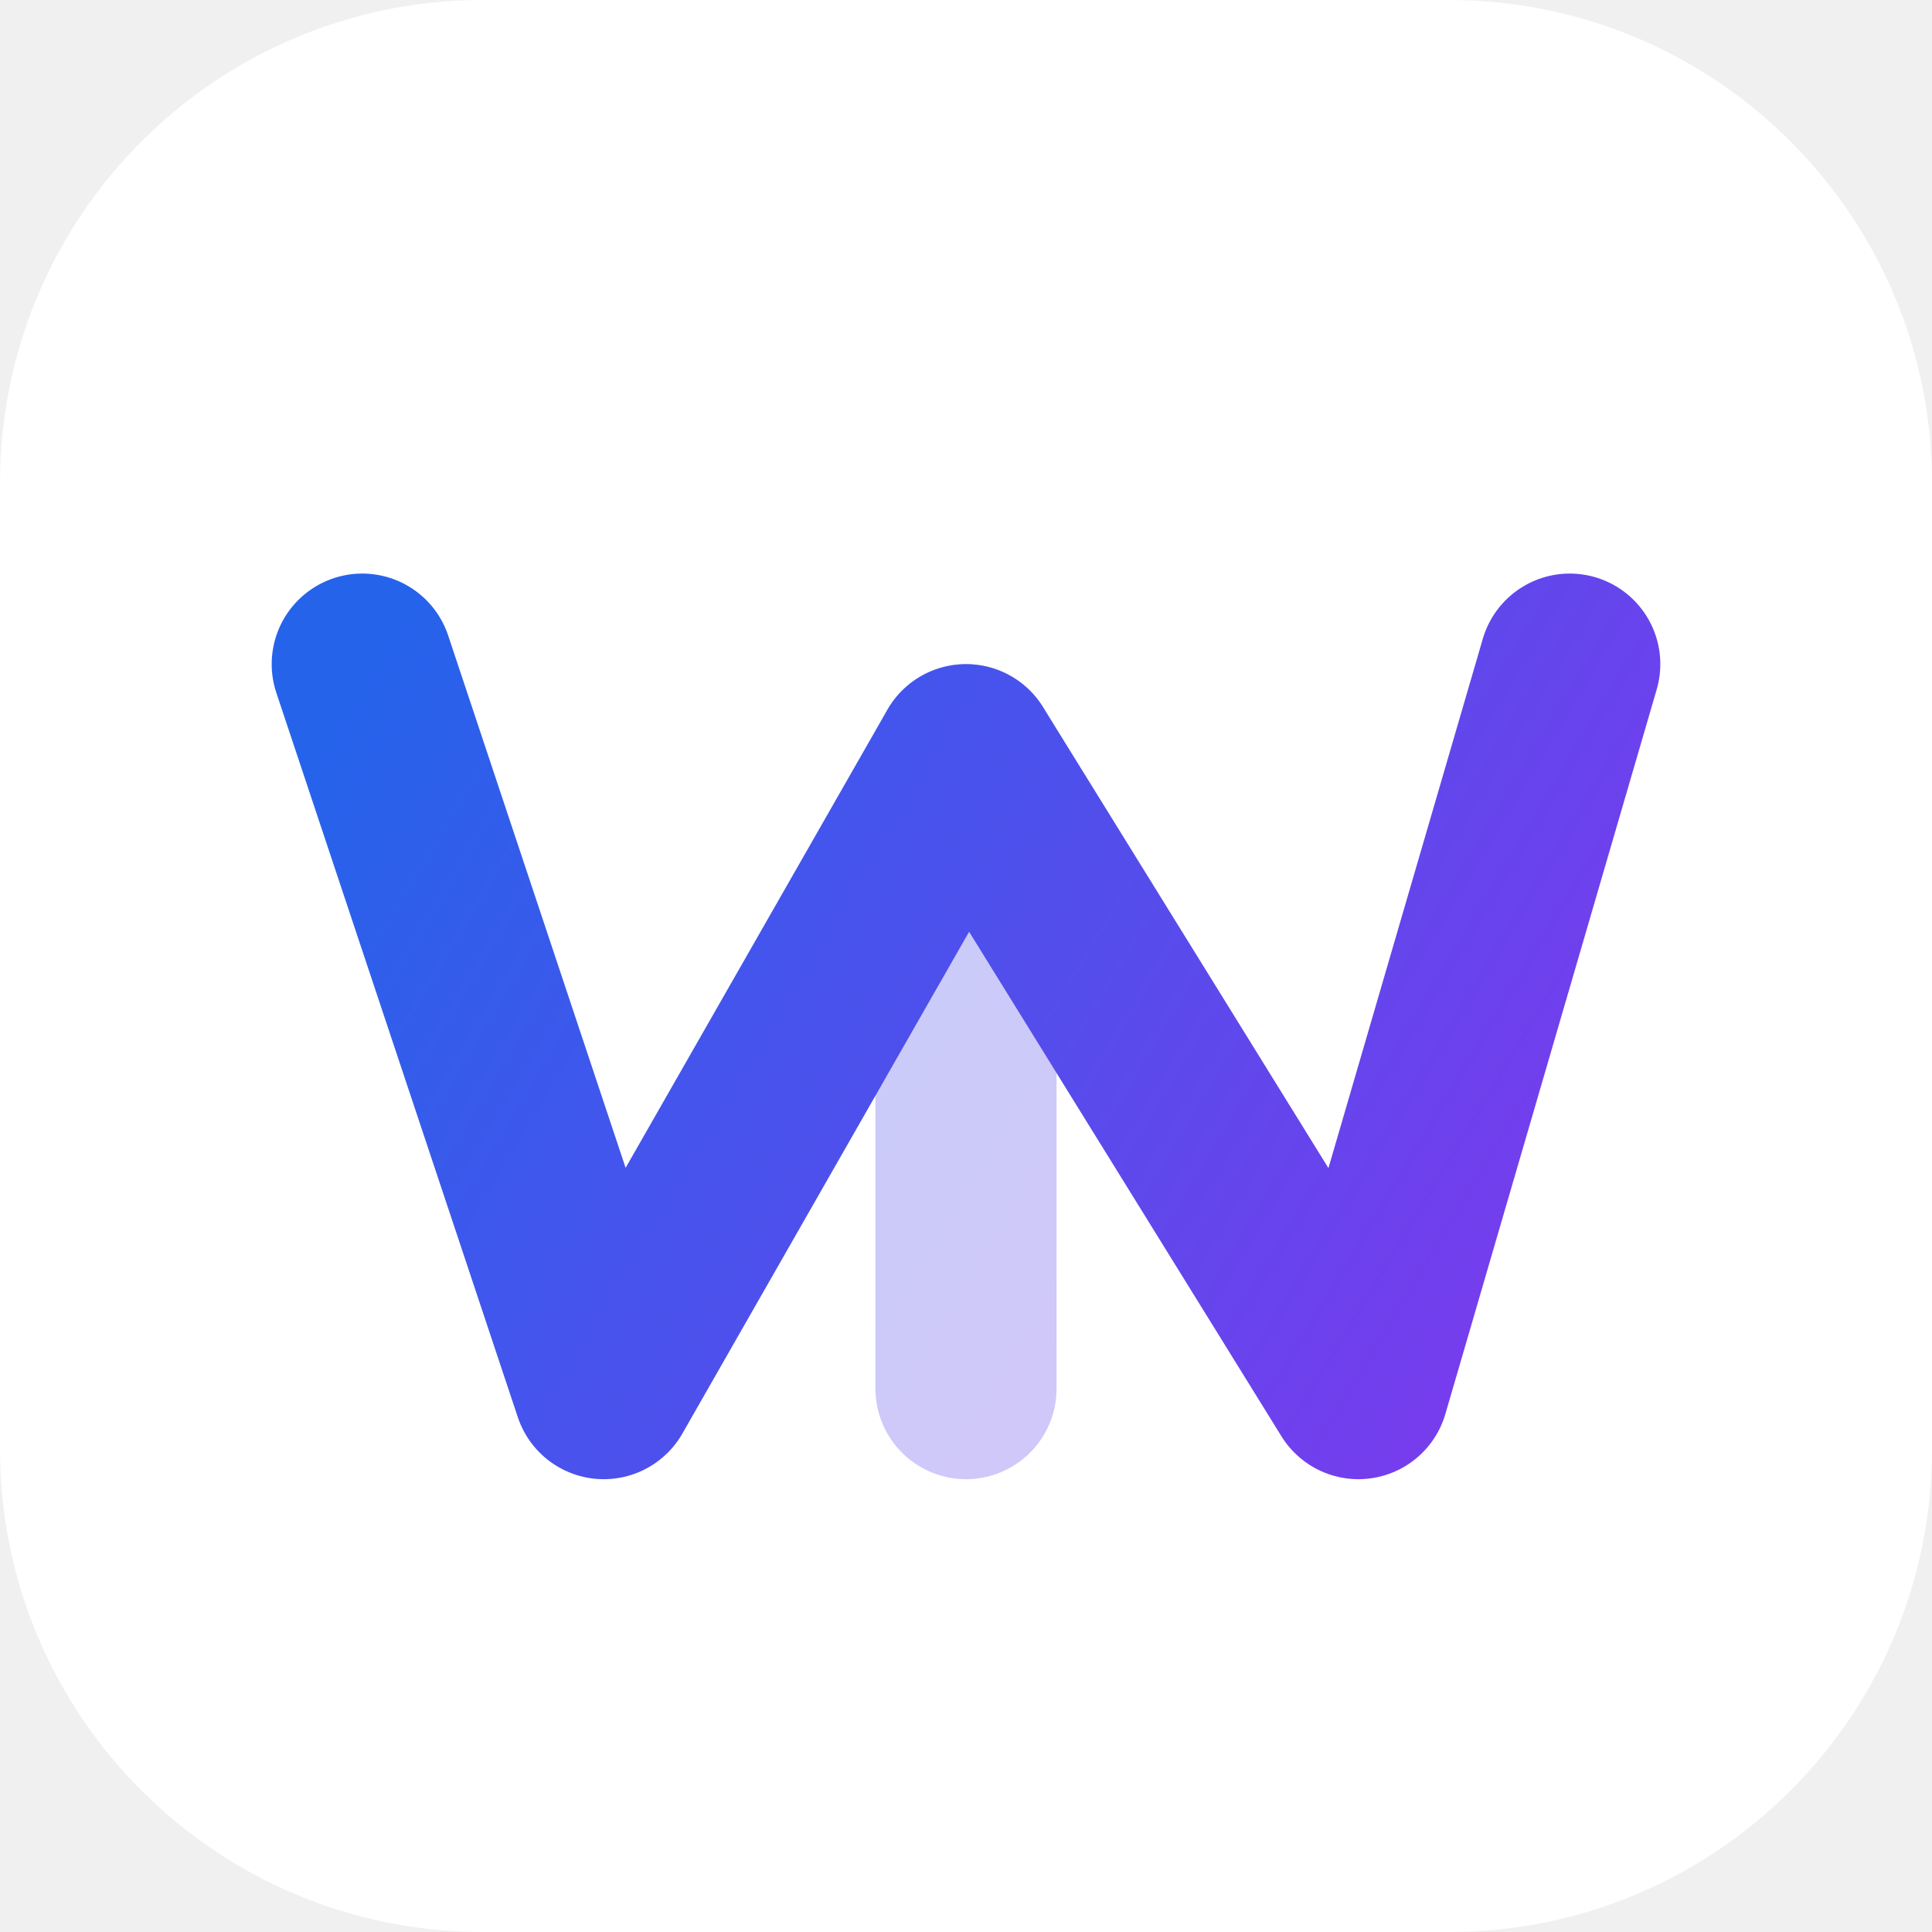
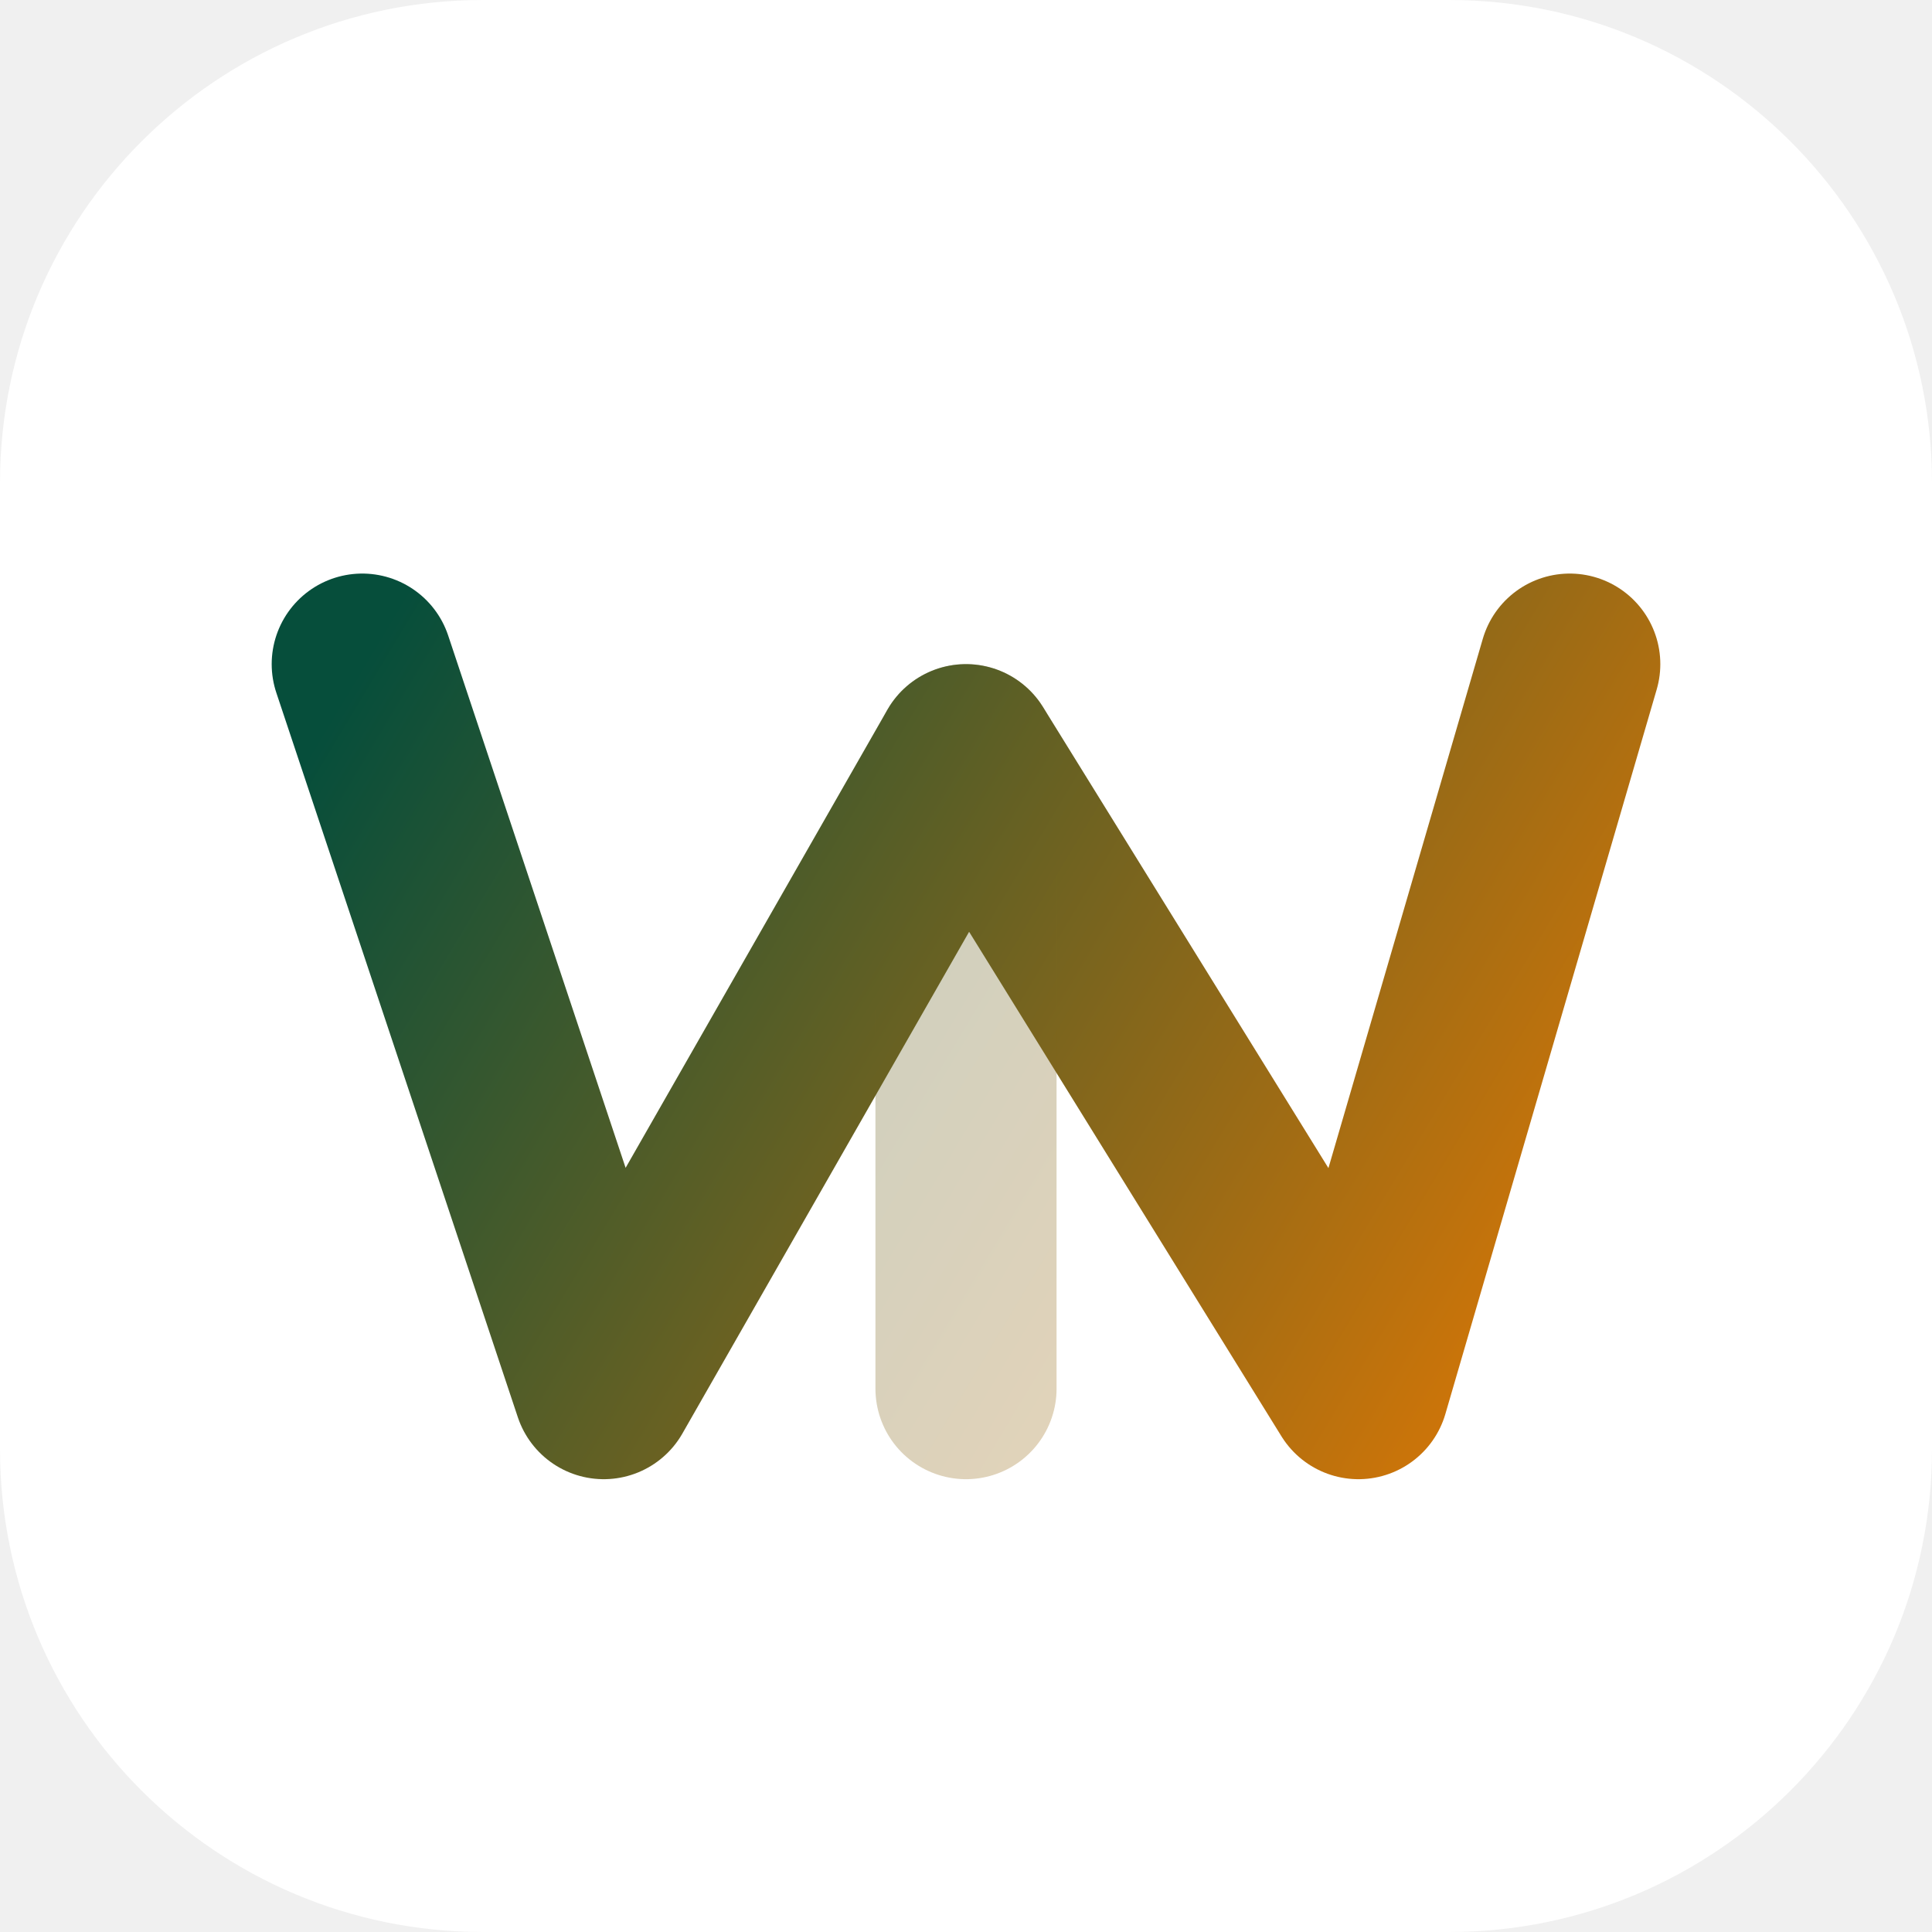
<svg xmlns="http://www.w3.org/2000/svg" width="64" height="64" viewBox="0 0 64 64" fill="none">
  <rect width="64" height="64" rx="16" fill="white" />
  <path d="M12 22L20 46L32 25L45 46L52 22" stroke="url(#logo-gradient)" stroke-width="6" stroke-linecap="round" stroke-linejoin="round" />
  <path d="M32 25L32 46" stroke="url(#logo-gradient)" stroke-width="6" stroke-linecap="round" stroke-linejoin="round" opacity="0.3" />
  <defs>
    <linearGradient id="logo-gradient" x1="12" y1="22" x2="52" y2="46" gradientUnits="userSpaceOnUse">
-       <stop stop-color="#2563EB" />
-       <stop offset="1" stop-color="#7C3AED" />
+       <stop stop-color="#064e3b" />
+       <stop offset="1" stop-color="#d97706" />
    </linearGradient>
  </defs>
</svg>
